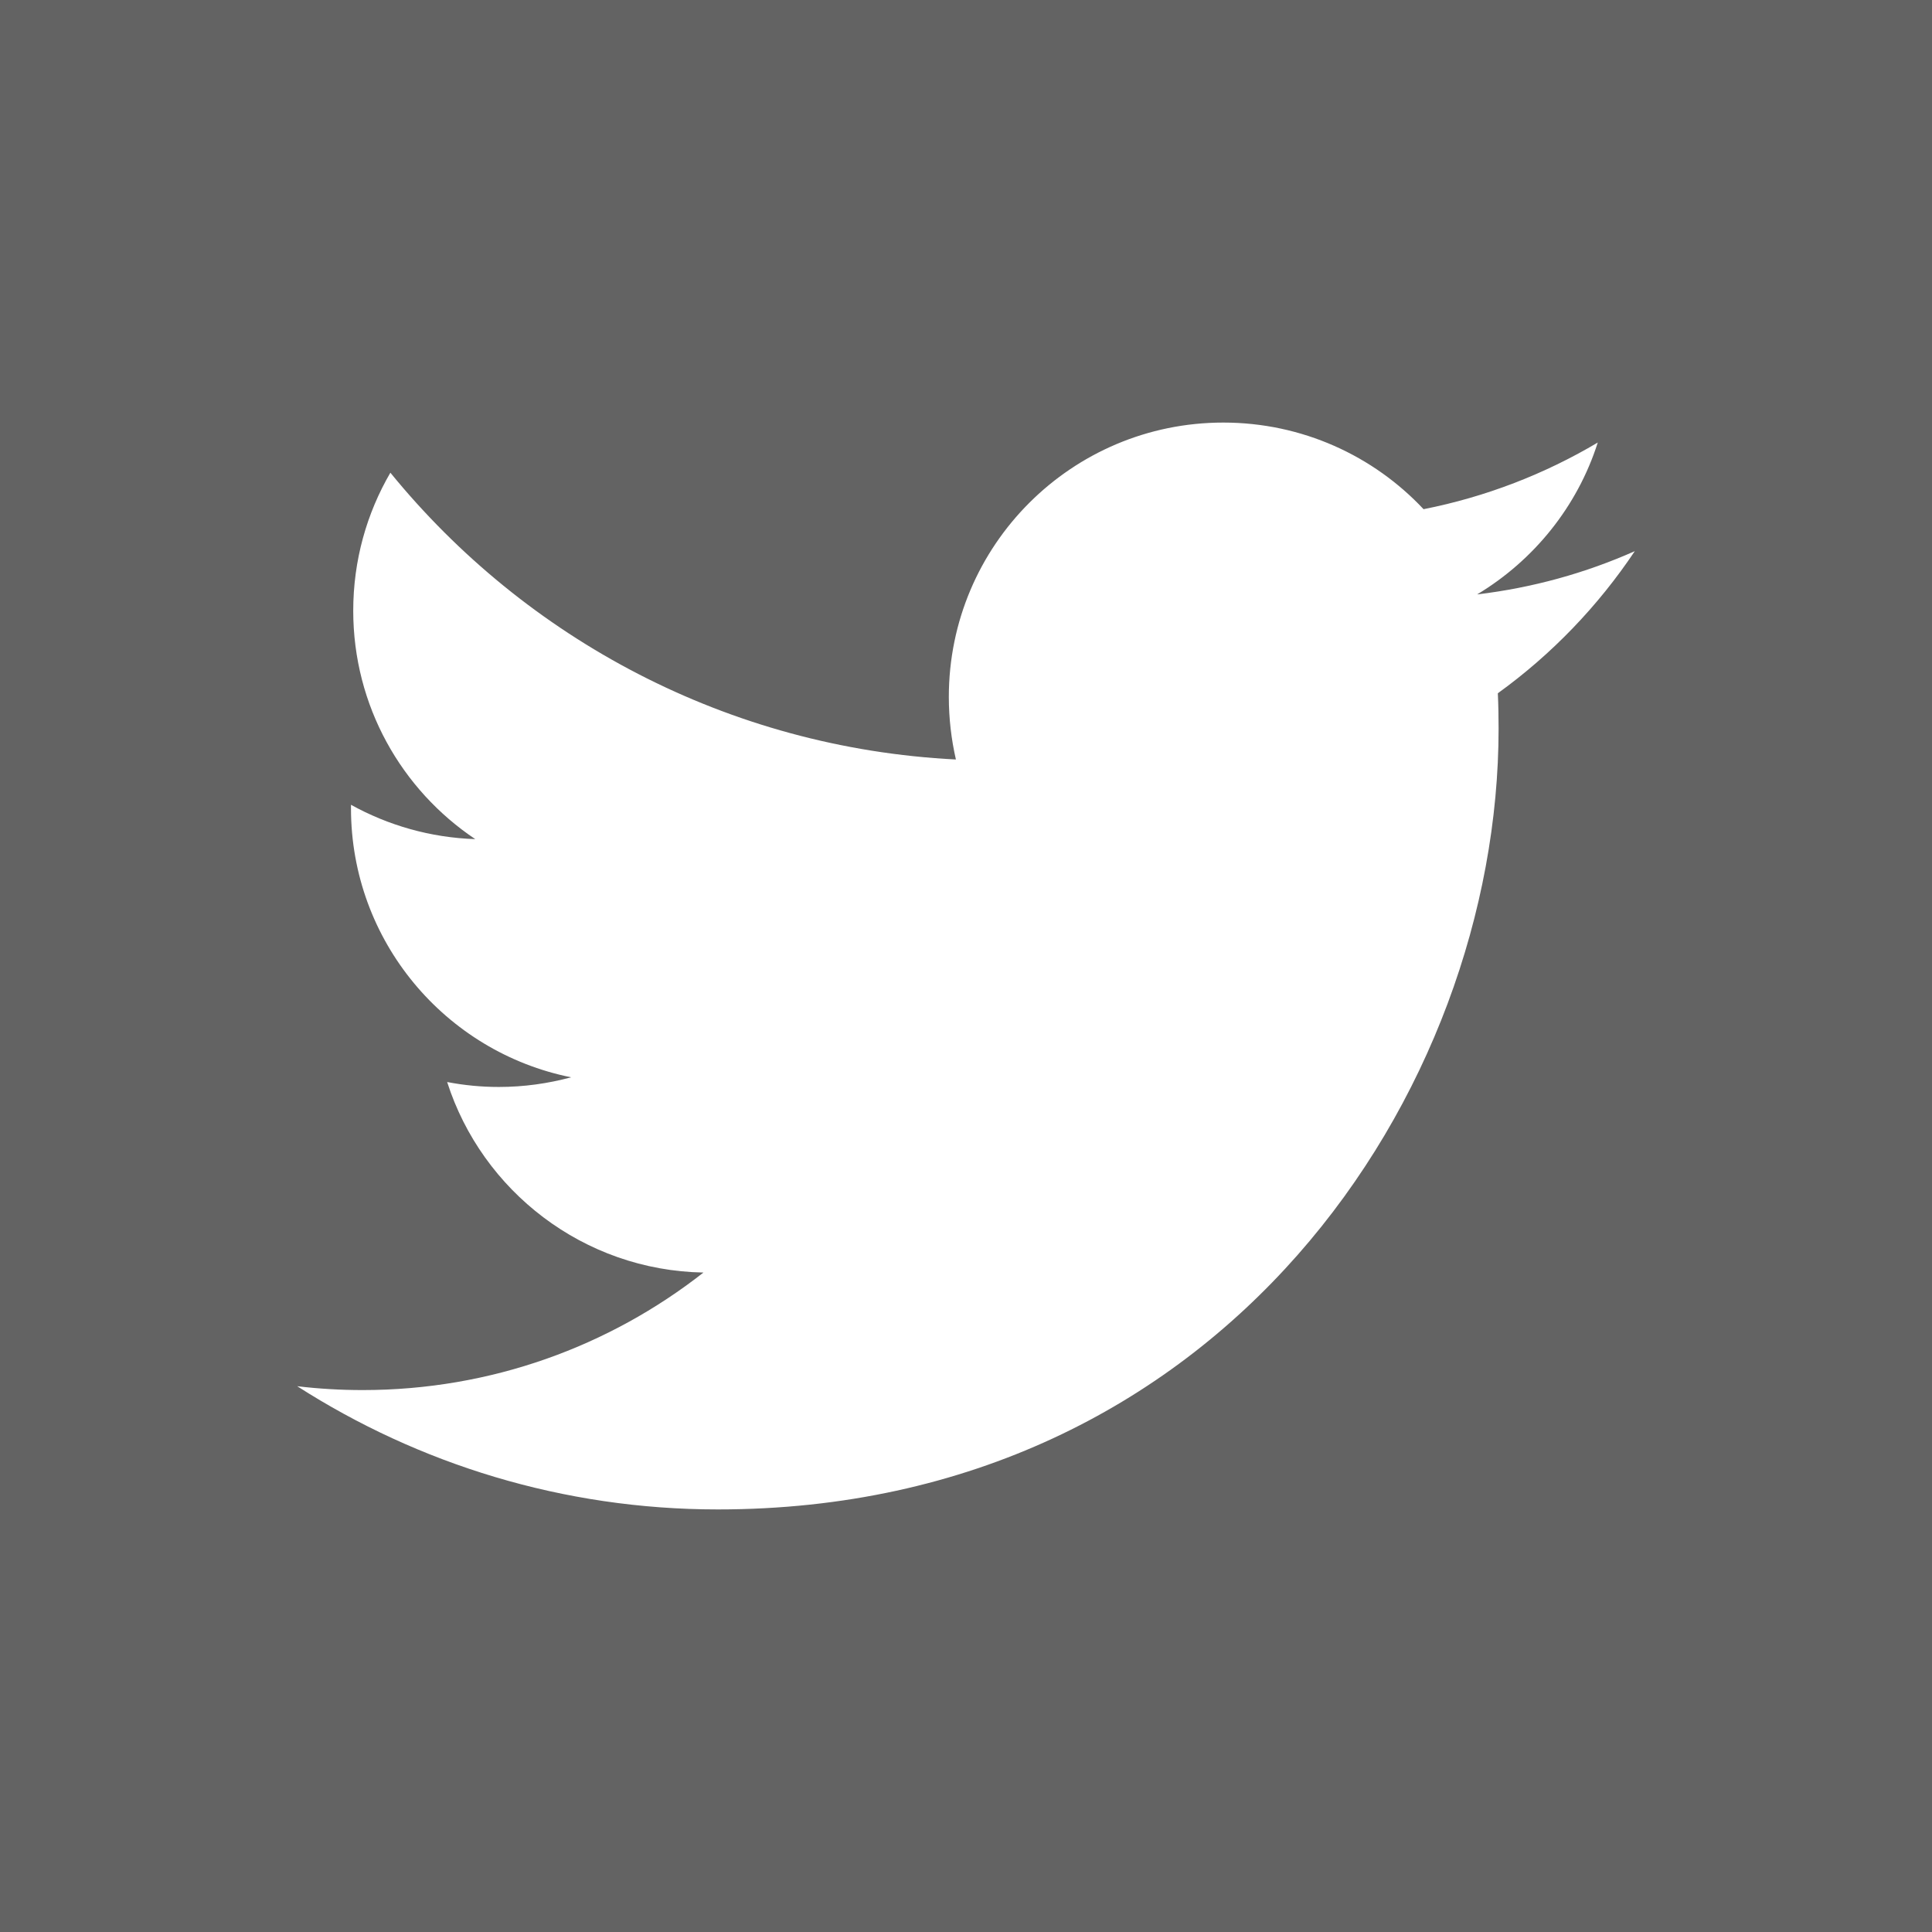
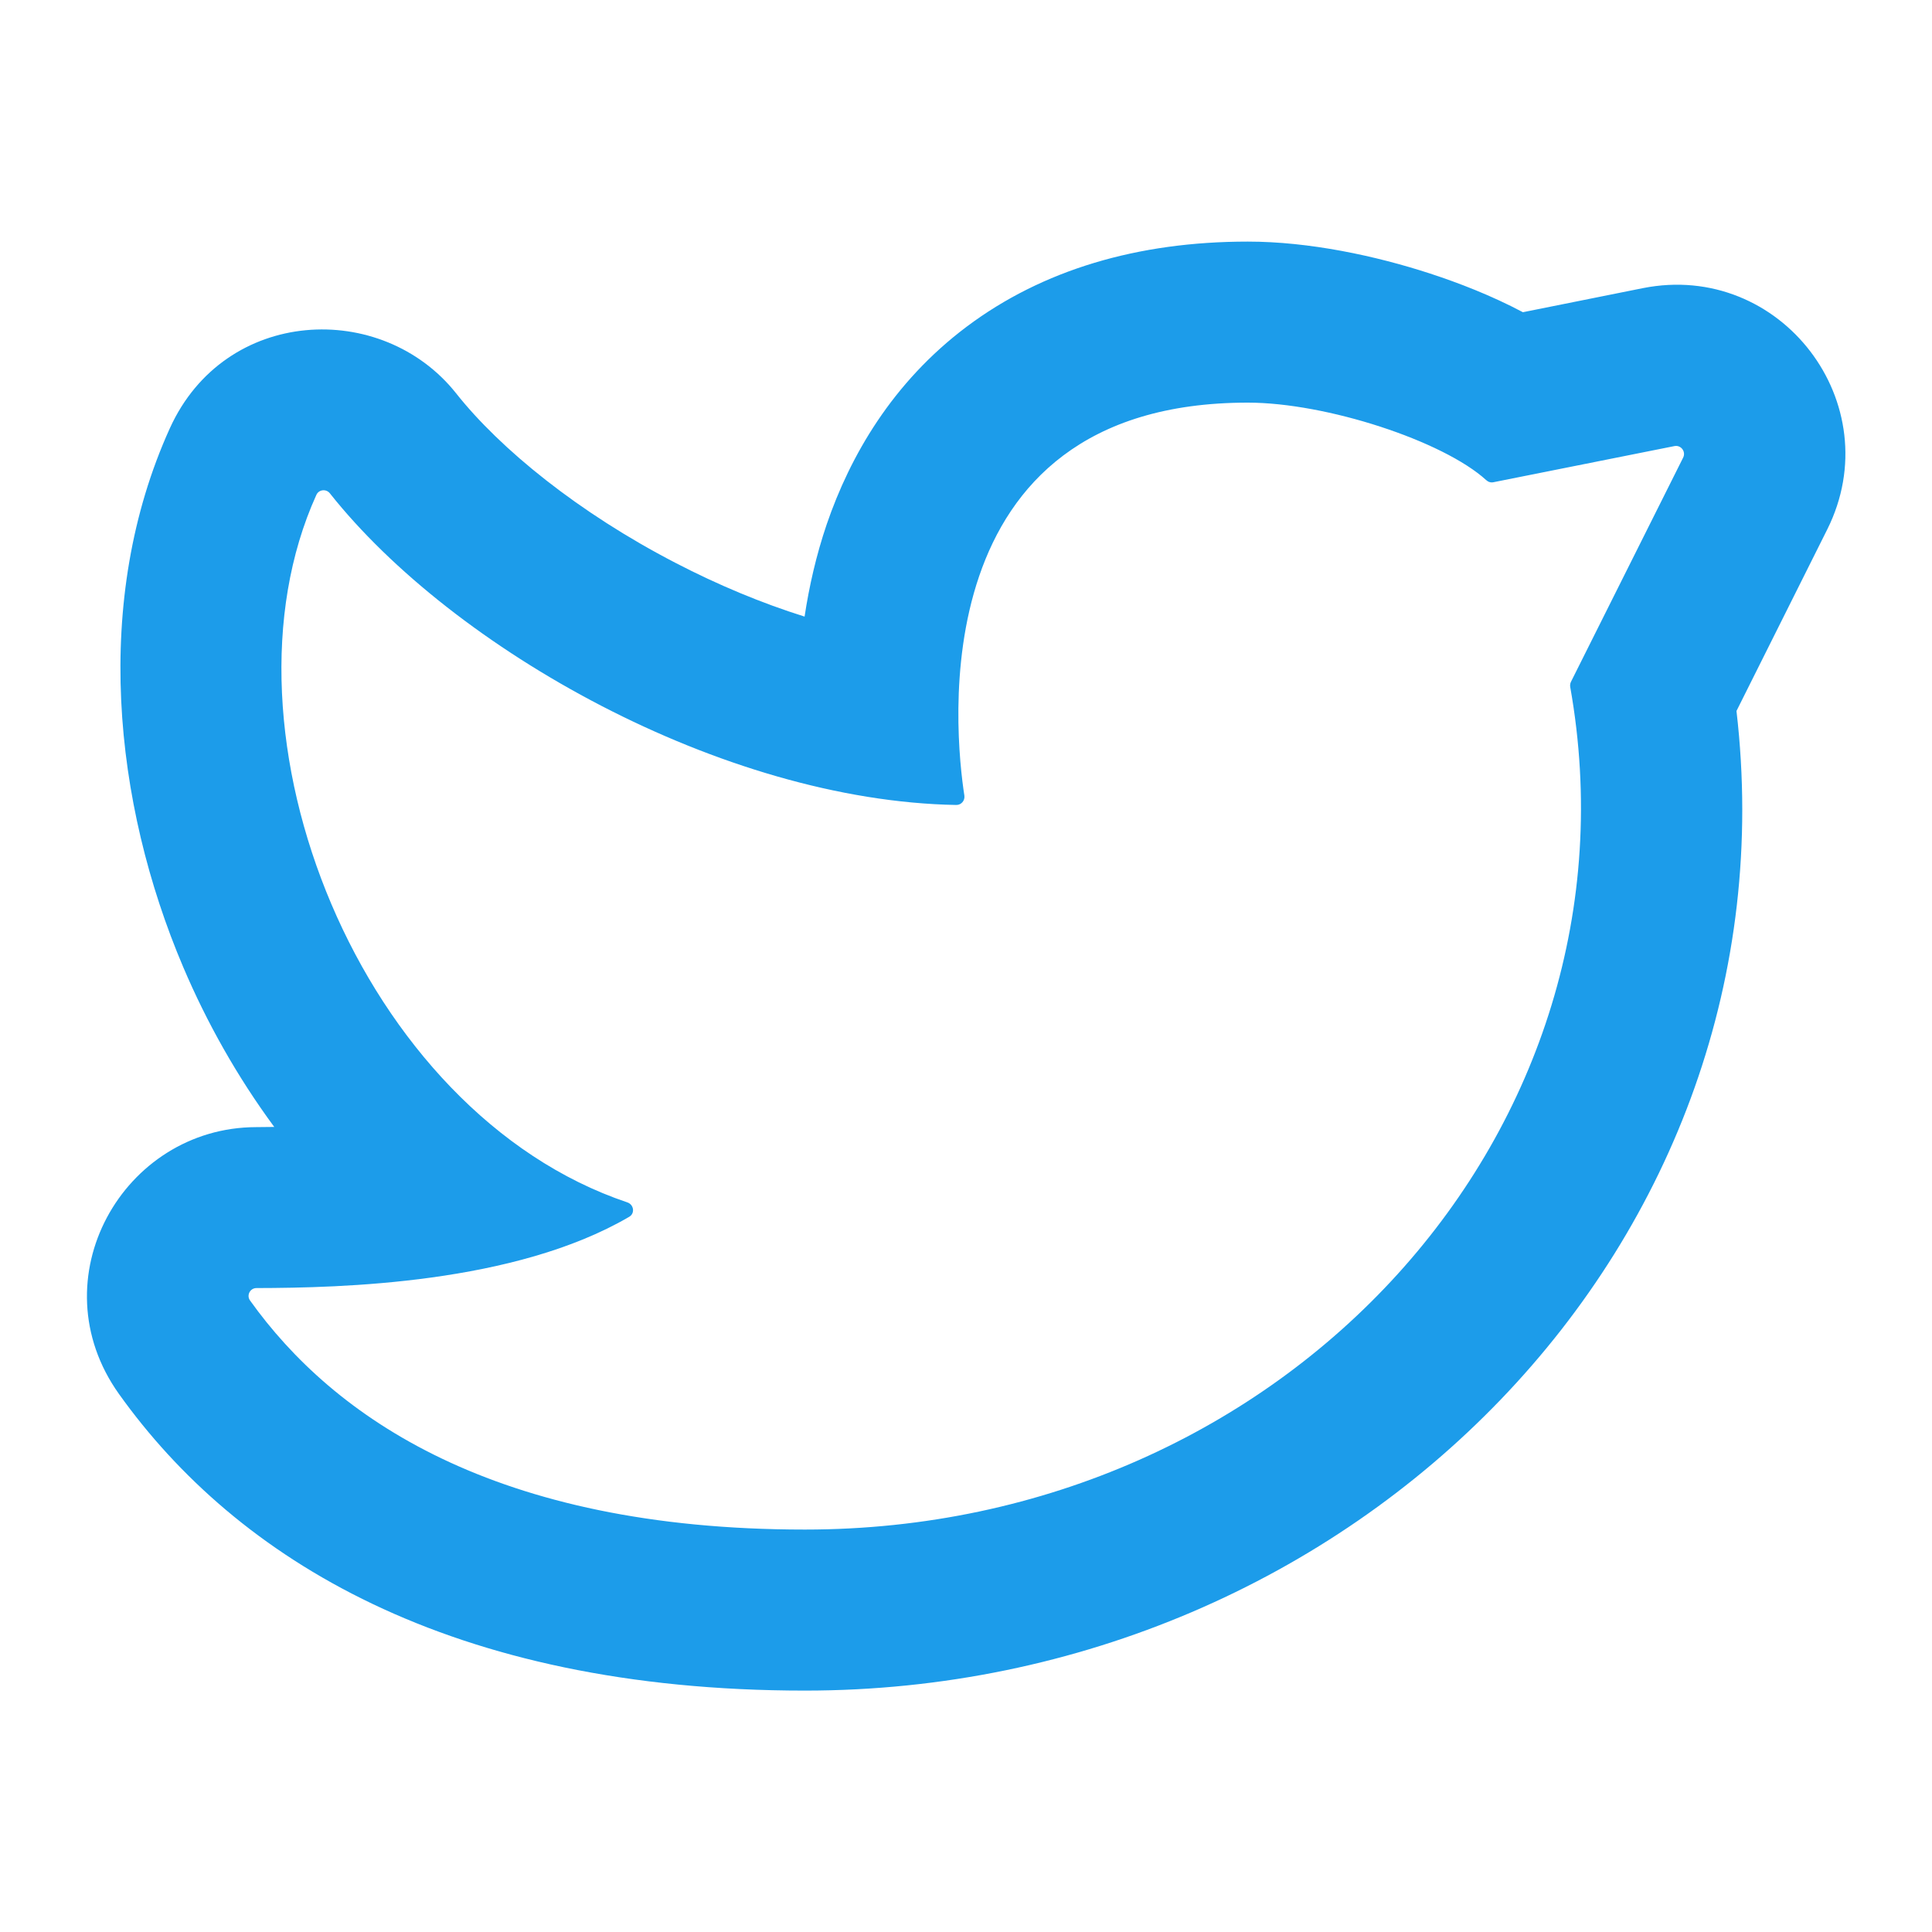
- <svg xmlns="http://www.w3.org/2000/svg" width="18" height="18" viewBox="0 0 18 18" fill="none">
-   <path fill-rule="evenodd" clip-rule="evenodd" d="M0 0V18H18V0H0ZM13.955 6.459C13.96 6.568 13.962 6.679 13.962 6.789C13.962 10.168 11.391 14.063 6.688 14.063C5.244 14.063 3.901 13.64 2.769 12.915C2.969 12.939 3.173 12.951 3.379 12.951C4.577 12.951 5.679 12.542 6.554 11.856C5.436 11.836 4.491 11.096 4.166 10.081C4.322 10.111 4.482 10.127 4.647 10.127C4.88 10.127 5.106 10.095 5.321 10.037C4.151 9.802 3.27 8.769 3.27 7.53C3.27 7.519 3.27 7.509 3.27 7.498C3.615 7.689 4.009 7.804 4.428 7.818C3.742 7.359 3.291 6.577 3.291 5.69C3.291 5.221 3.417 4.782 3.637 4.404C4.898 5.951 6.782 6.969 8.906 7.076C8.863 6.888 8.84 6.693 8.84 6.493C8.84 5.081 9.985 3.937 11.397 3.937C12.132 3.937 12.797 4.247 13.263 4.744C13.845 4.629 14.392 4.416 14.886 4.123C14.696 4.72 14.29 5.221 13.762 5.538C14.28 5.476 14.772 5.339 15.231 5.135C14.888 5.648 14.455 6.098 13.955 6.459Z" fill="#222222" fill-opacity="0.7" />
+ <svg xmlns="http://www.w3.org/2000/svg" width="20" height="20" viewBox="0 0 20 20" fill="none">
+   <path fill-rule="evenodd" clip-rule="evenodd" d="M2.651 11.668C1.273 11.671 0.383 13.241 1.232 14.431C2.448 16.134 4.653 17.501 8.333 17.501C14.038 17.501 18.616 12.852 17.976 7.36L18.915 5.482C19.566 4.18 18.434 2.698 17.006 2.983L15.765 3.232C15.437 3.058 15.096 2.927 14.805 2.832C14.238 2.647 13.552 2.501 12.917 2.501C11.776 2.501 10.791 2.794 10.008 3.381C9.234 3.962 8.799 4.725 8.559 5.425C8.449 5.748 8.376 6.072 8.329 6.383C7.886 6.244 7.434 6.056 6.993 5.827C5.99 5.308 5.179 4.649 4.722 4.072C3.954 3.104 2.328 3.176 1.758 4.434C0.953 6.209 1.174 8.312 1.897 10.012C2.139 10.581 2.454 11.144 2.839 11.666C2.773 11.667 2.71 11.667 2.651 11.668ZM8.333 15.834C5.114 15.834 3.449 14.668 2.588 13.462C2.55 13.408 2.589 13.334 2.655 13.334C3.531 13.332 5.328 13.29 6.514 12.596C6.575 12.56 6.562 12.47 6.494 12.447C3.731 11.518 2.16 7.583 3.275 5.123C3.301 5.066 3.377 5.059 3.415 5.107C4.689 6.715 7.475 8.29 9.899 8.333C9.951 8.334 9.991 8.287 9.983 8.235C9.885 7.601 9.512 4.168 12.917 4.168C13.73 4.168 14.939 4.564 15.385 4.97C15.405 4.989 15.433 4.998 15.46 4.992L17.333 4.618C17.401 4.604 17.455 4.675 17.424 4.737L16.262 7.059C16.254 7.076 16.252 7.094 16.255 7.112C17.068 11.684 13.323 15.834 8.333 15.834Z" fill="#1C9CEA" />
</svg>
